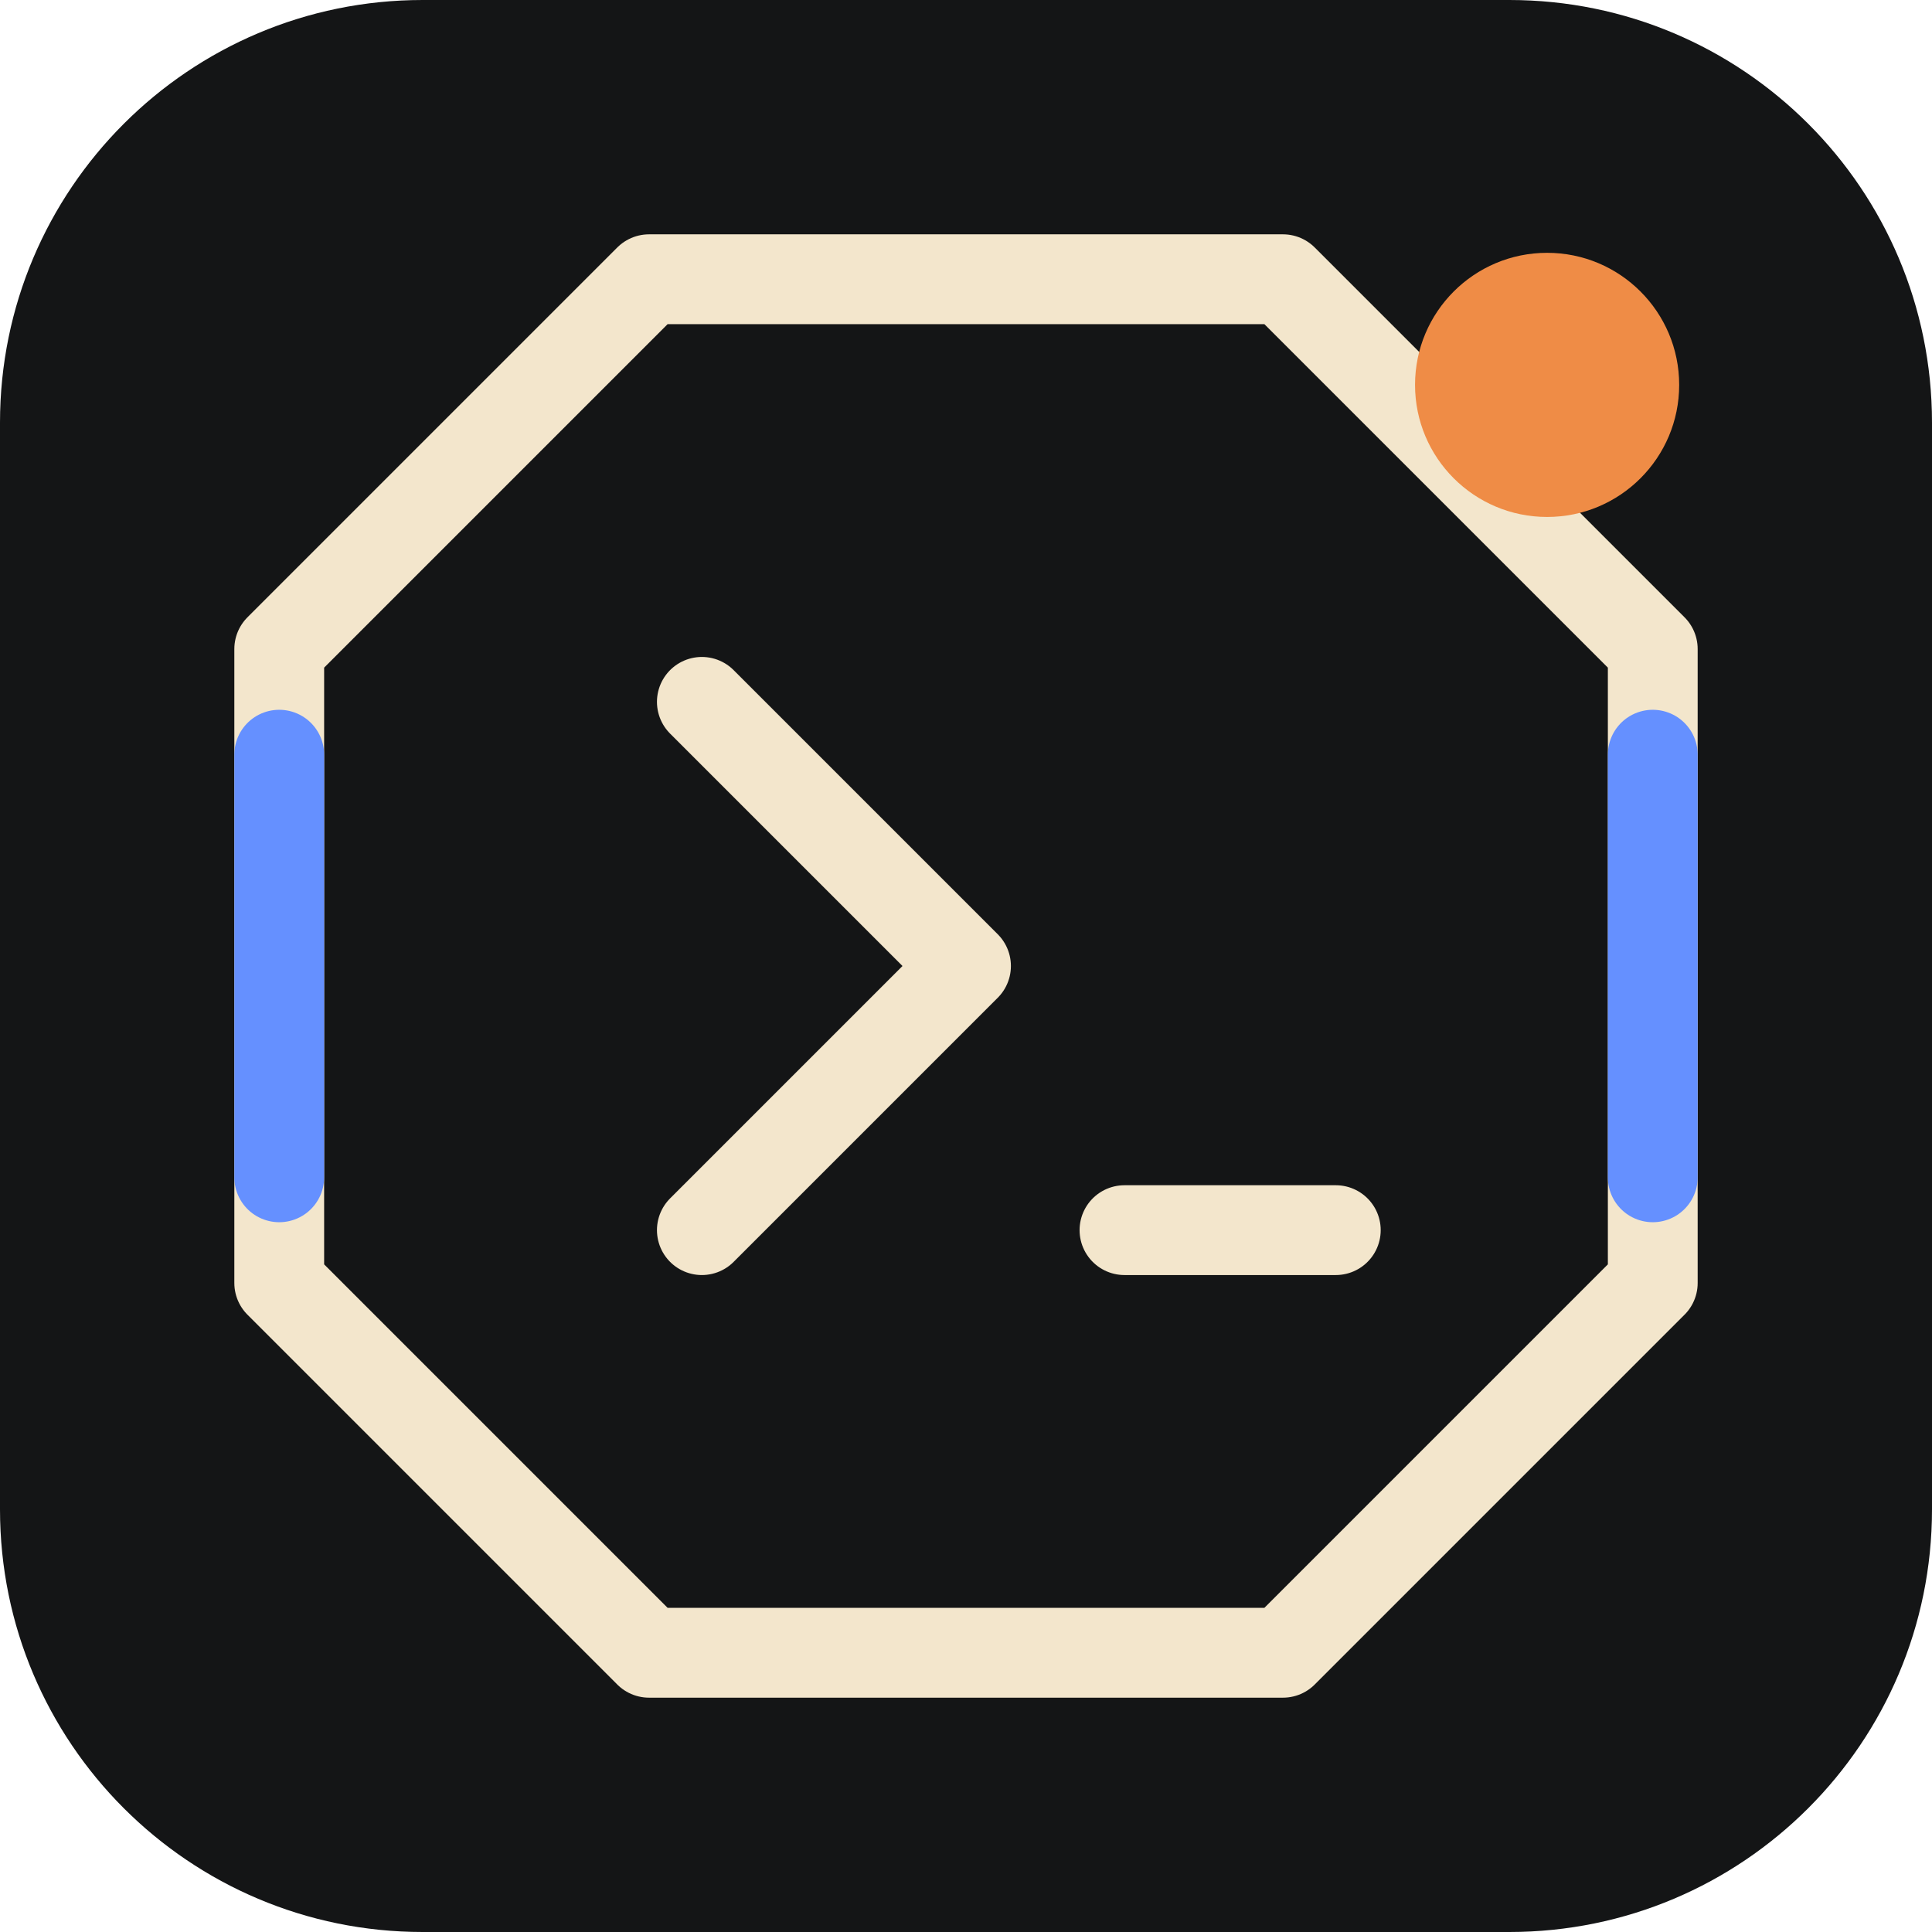
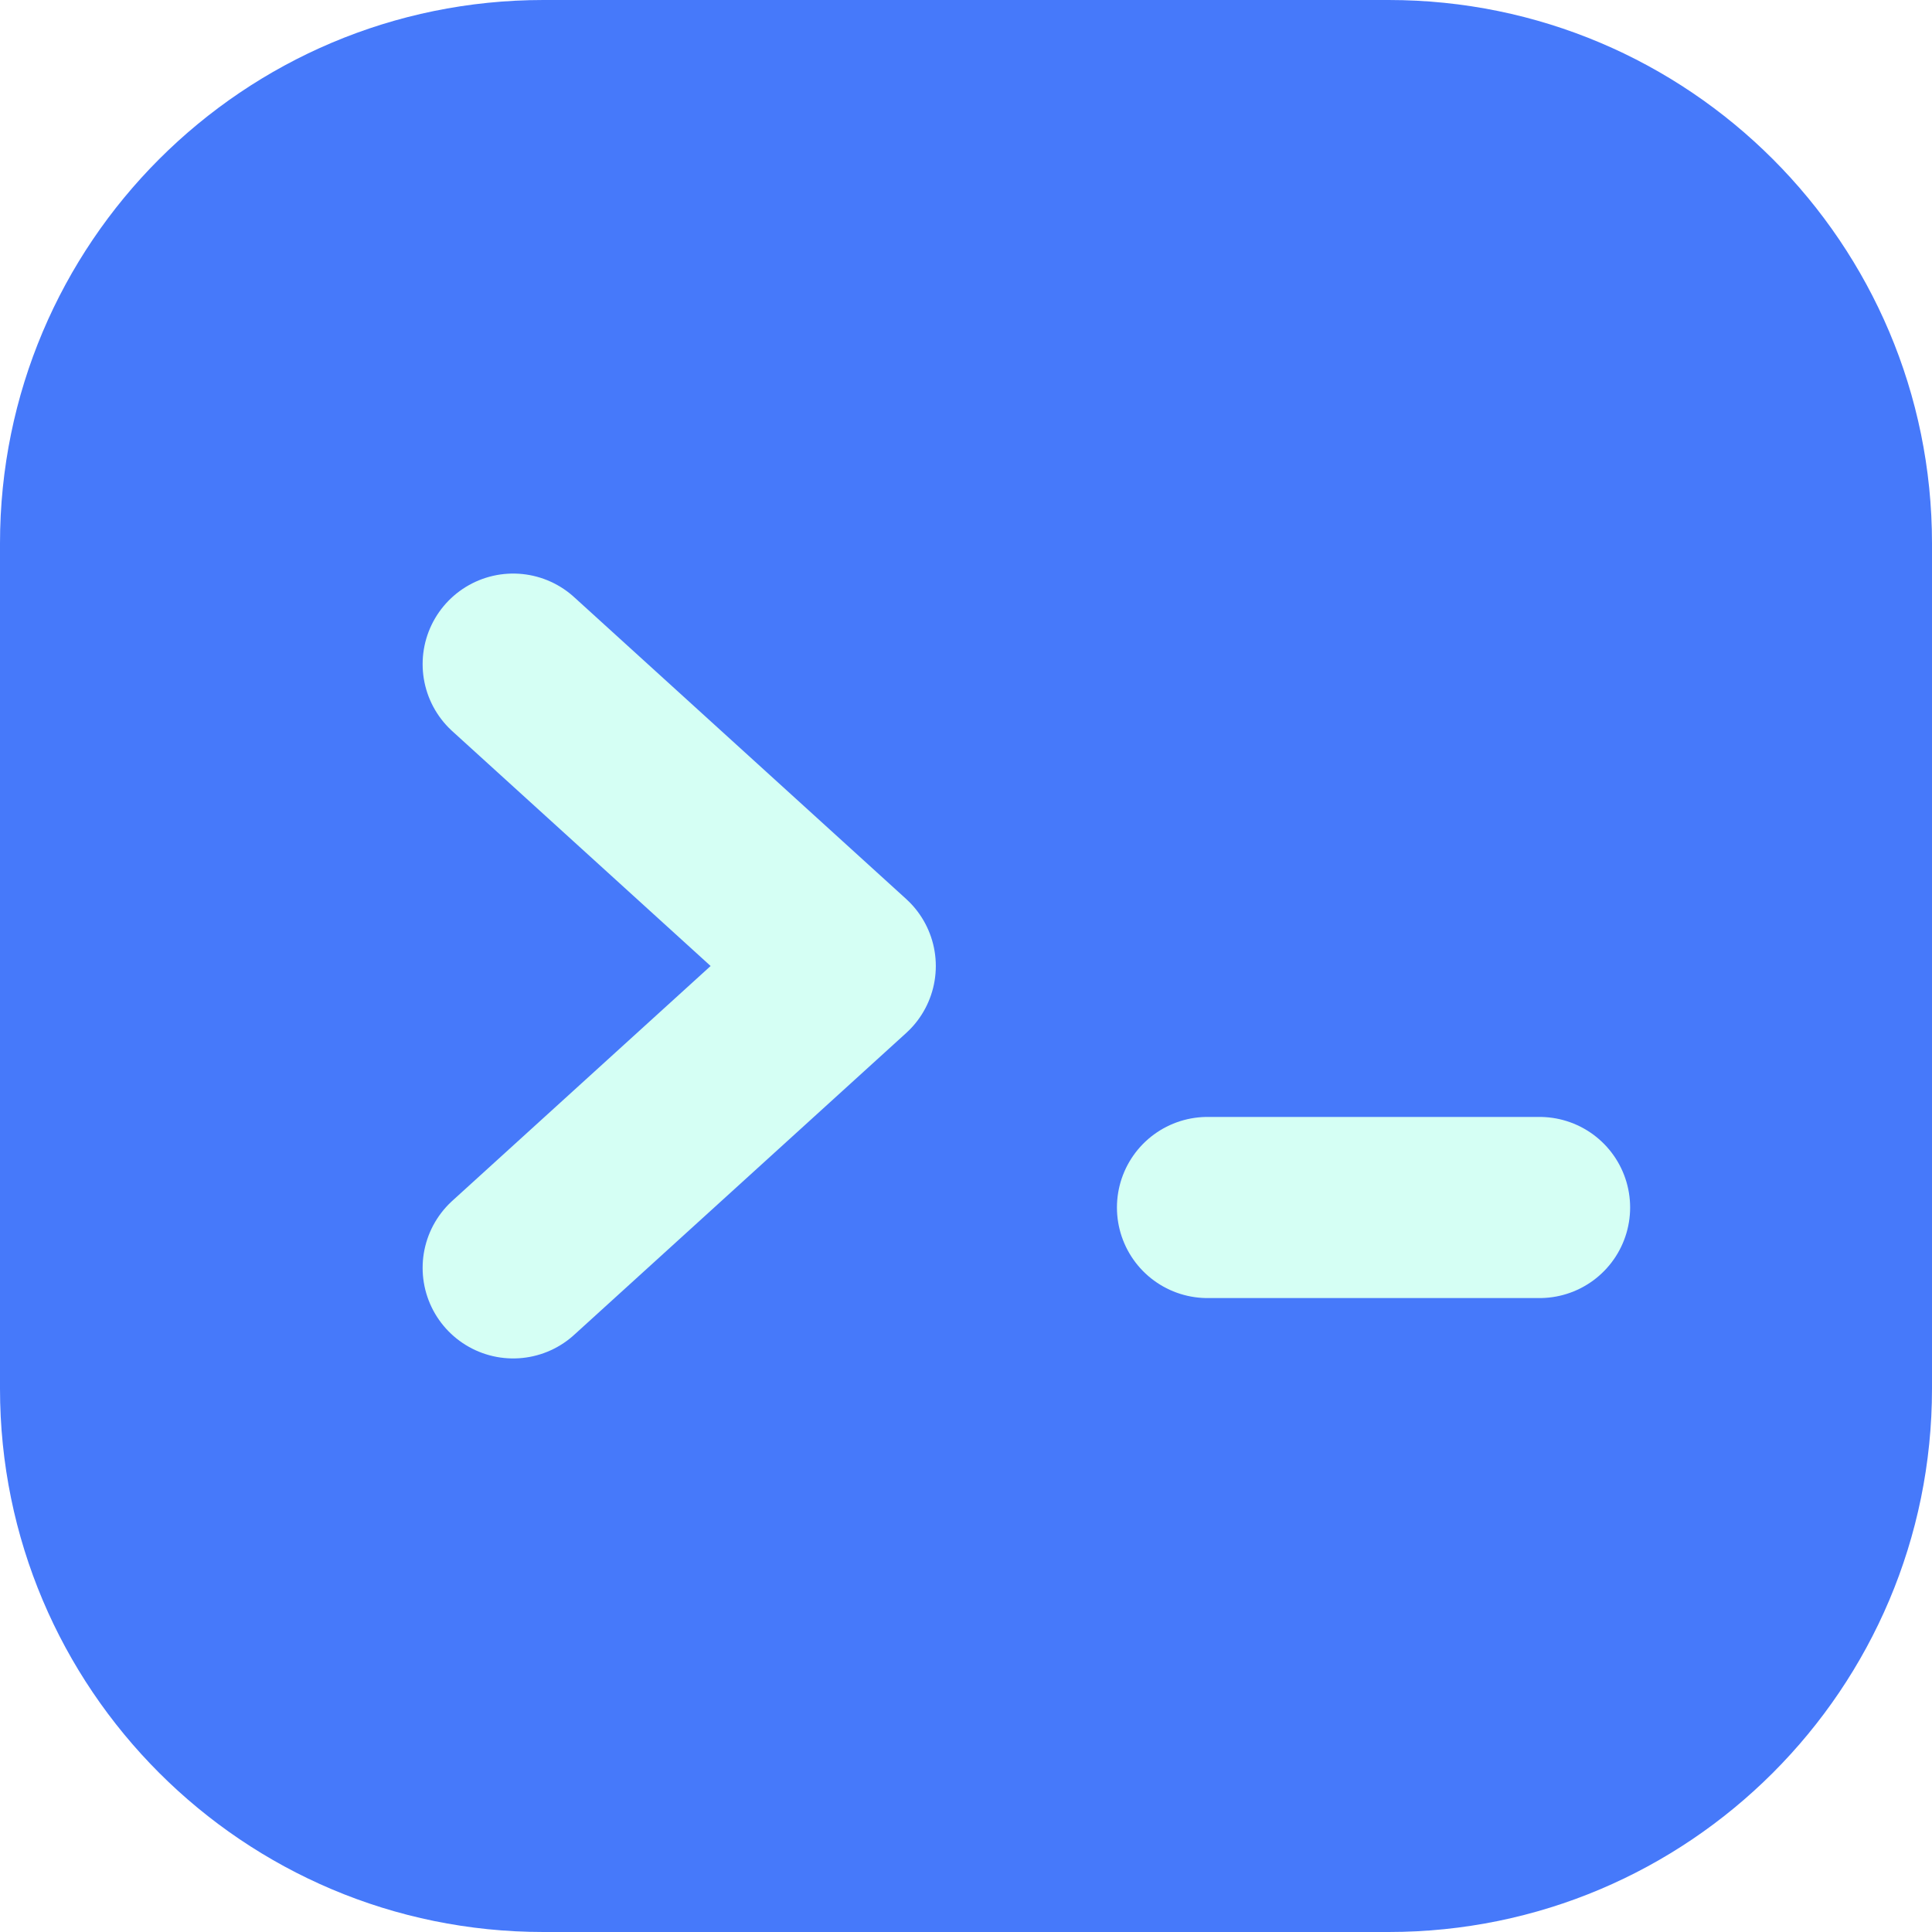
<svg xmlns="http://www.w3.org/2000/svg" viewBox="0 0 64 64">
-   <rect width="64" height="64" rx="14" fill="#141516" />
-   <g transform="translate(4 4) scale(1.75)" fill="none" stroke="#f3e6cc" stroke-width="1.7" stroke-linecap="round" stroke-linejoin="round">
-     <path d="M10 3h12l7 7v12l-7 7H10l-7-7V10Z" />
-     <path d="m11 11 5 5-5 5m8 0h4" />
-     <path d="M3 12v8m26-8v8" stroke="#6590ff" />
-     <circle cx="27" cy="5" r="2.5" fill="#ef8c46" stroke="none" />
-   </g>
+   <rect width="64" height="64" rx="18" fill="#4679fa" />
+   <path d="m17 22 11 10-11 10m23-2h11" fill="none" stroke="#d5fff4" stroke-width="6" stroke-linecap="round" stroke-linejoin="round" />
</svg>
